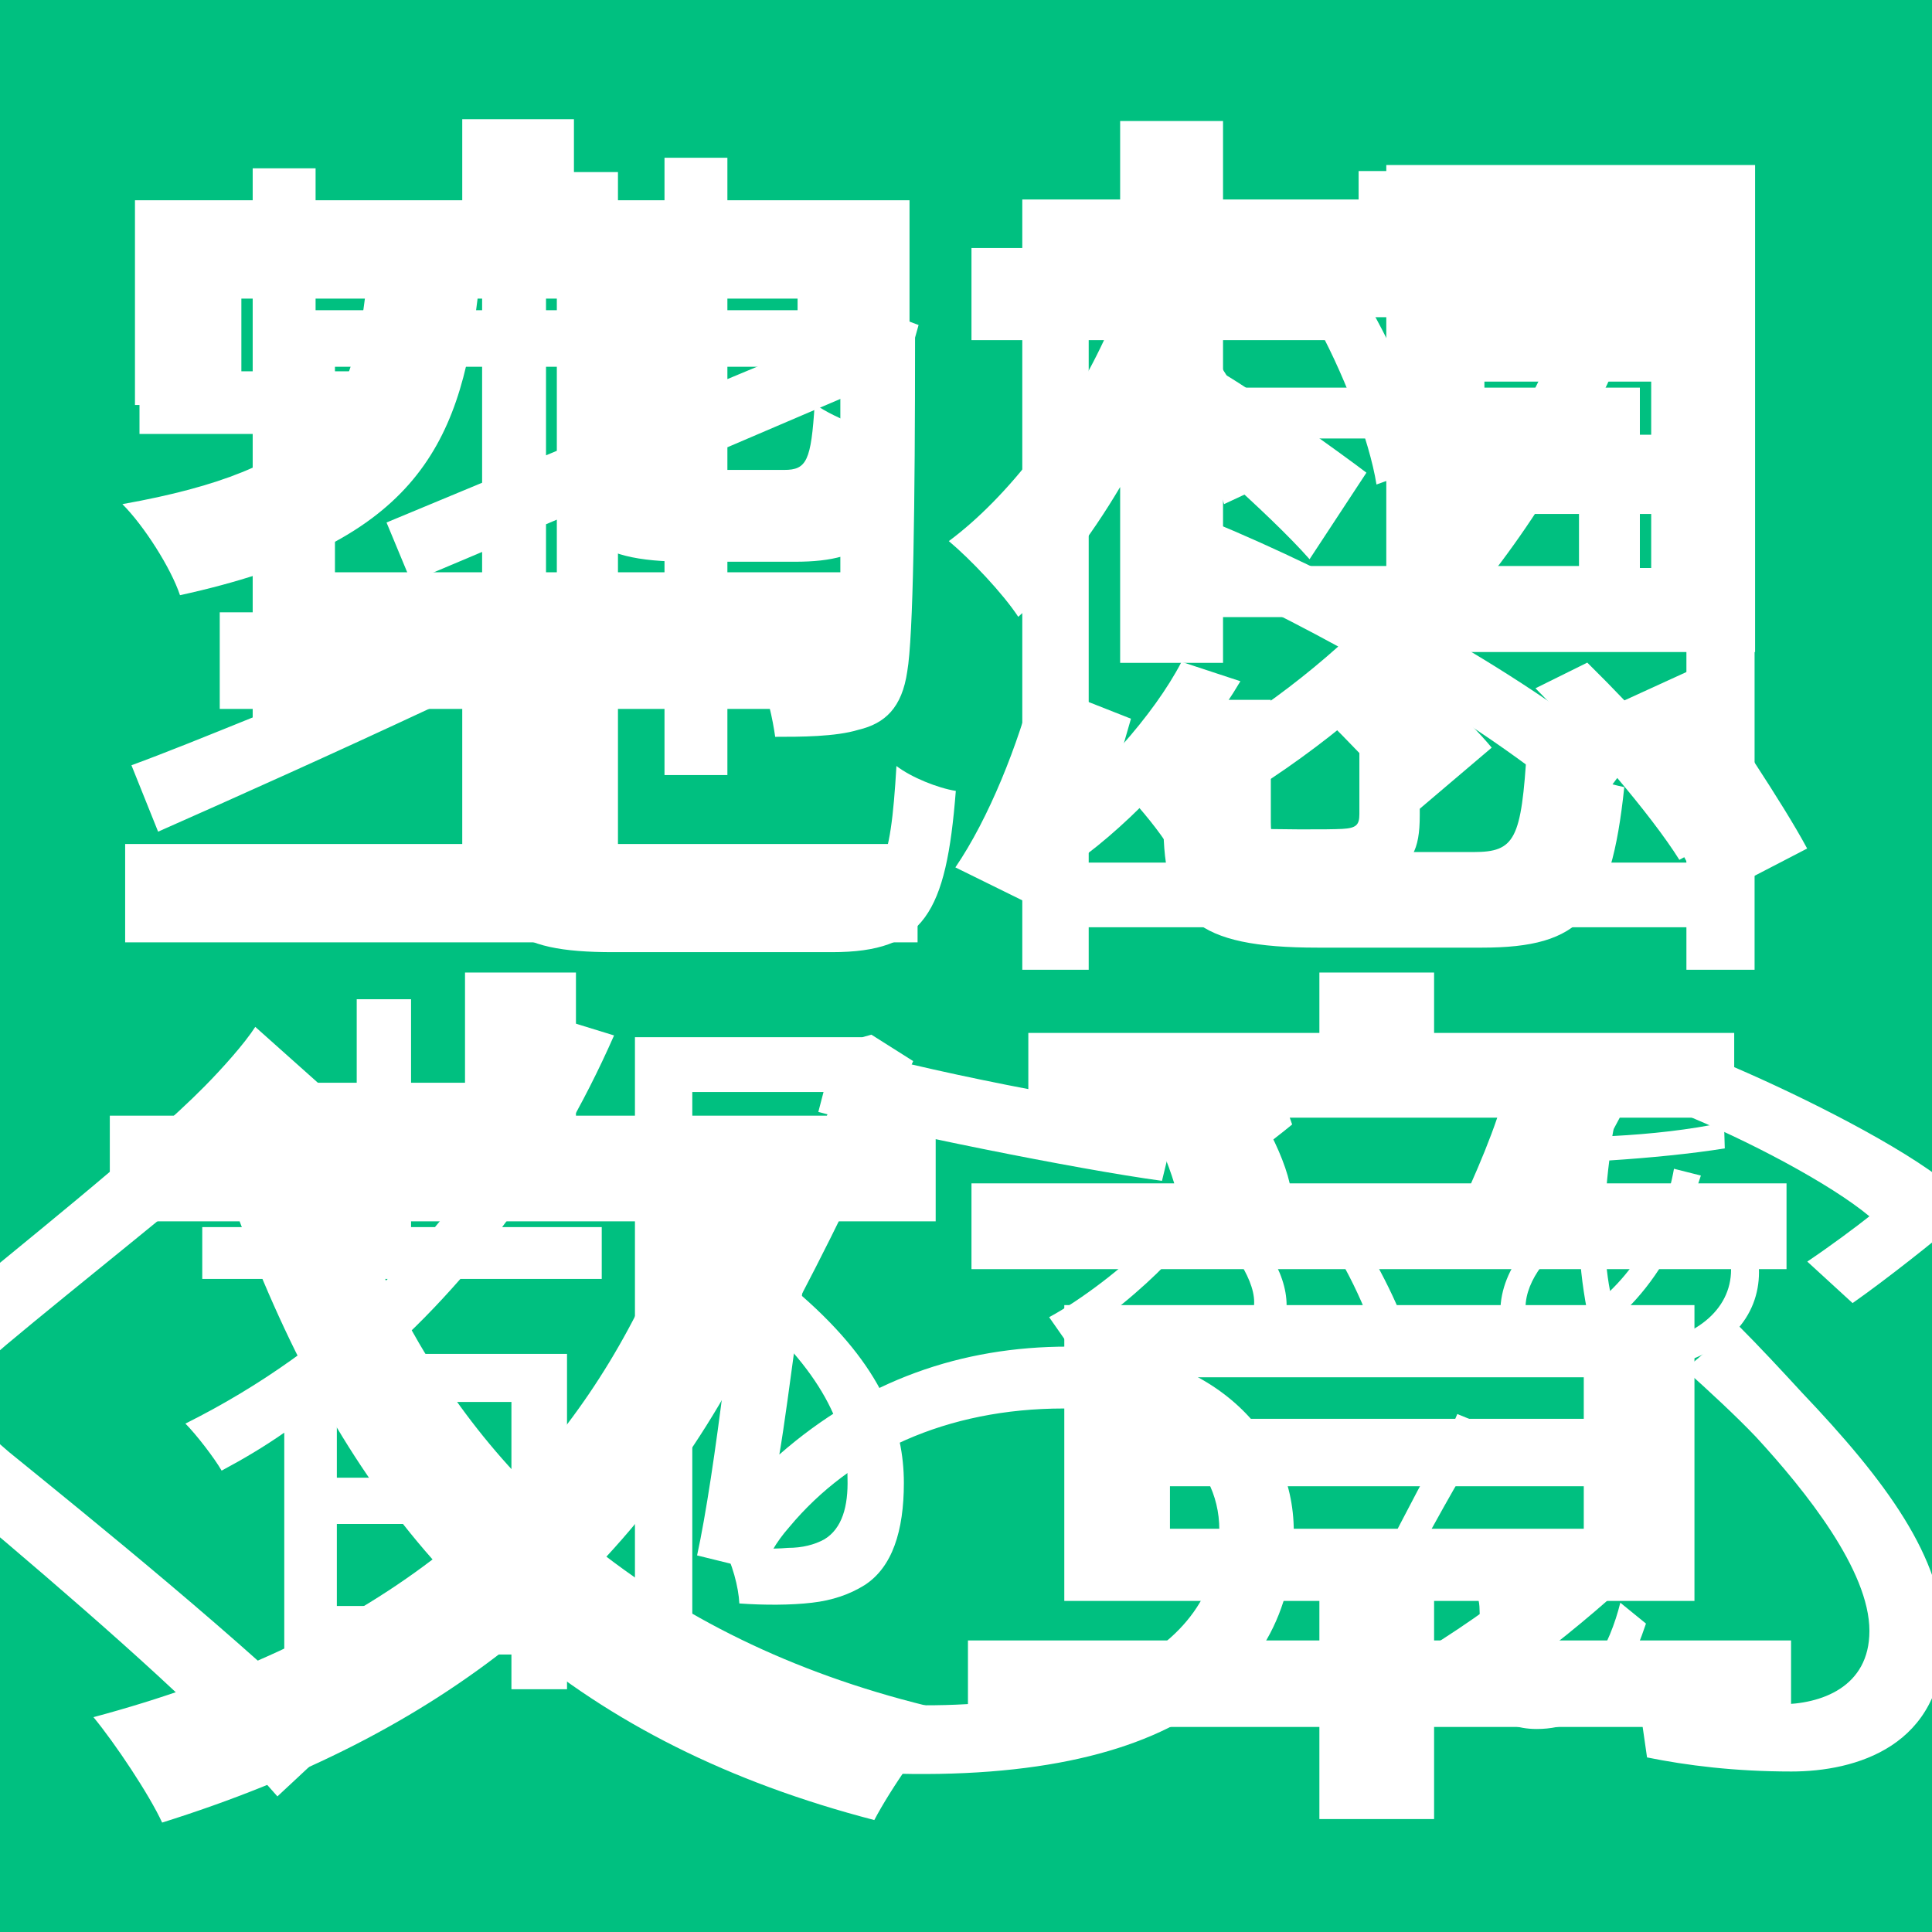
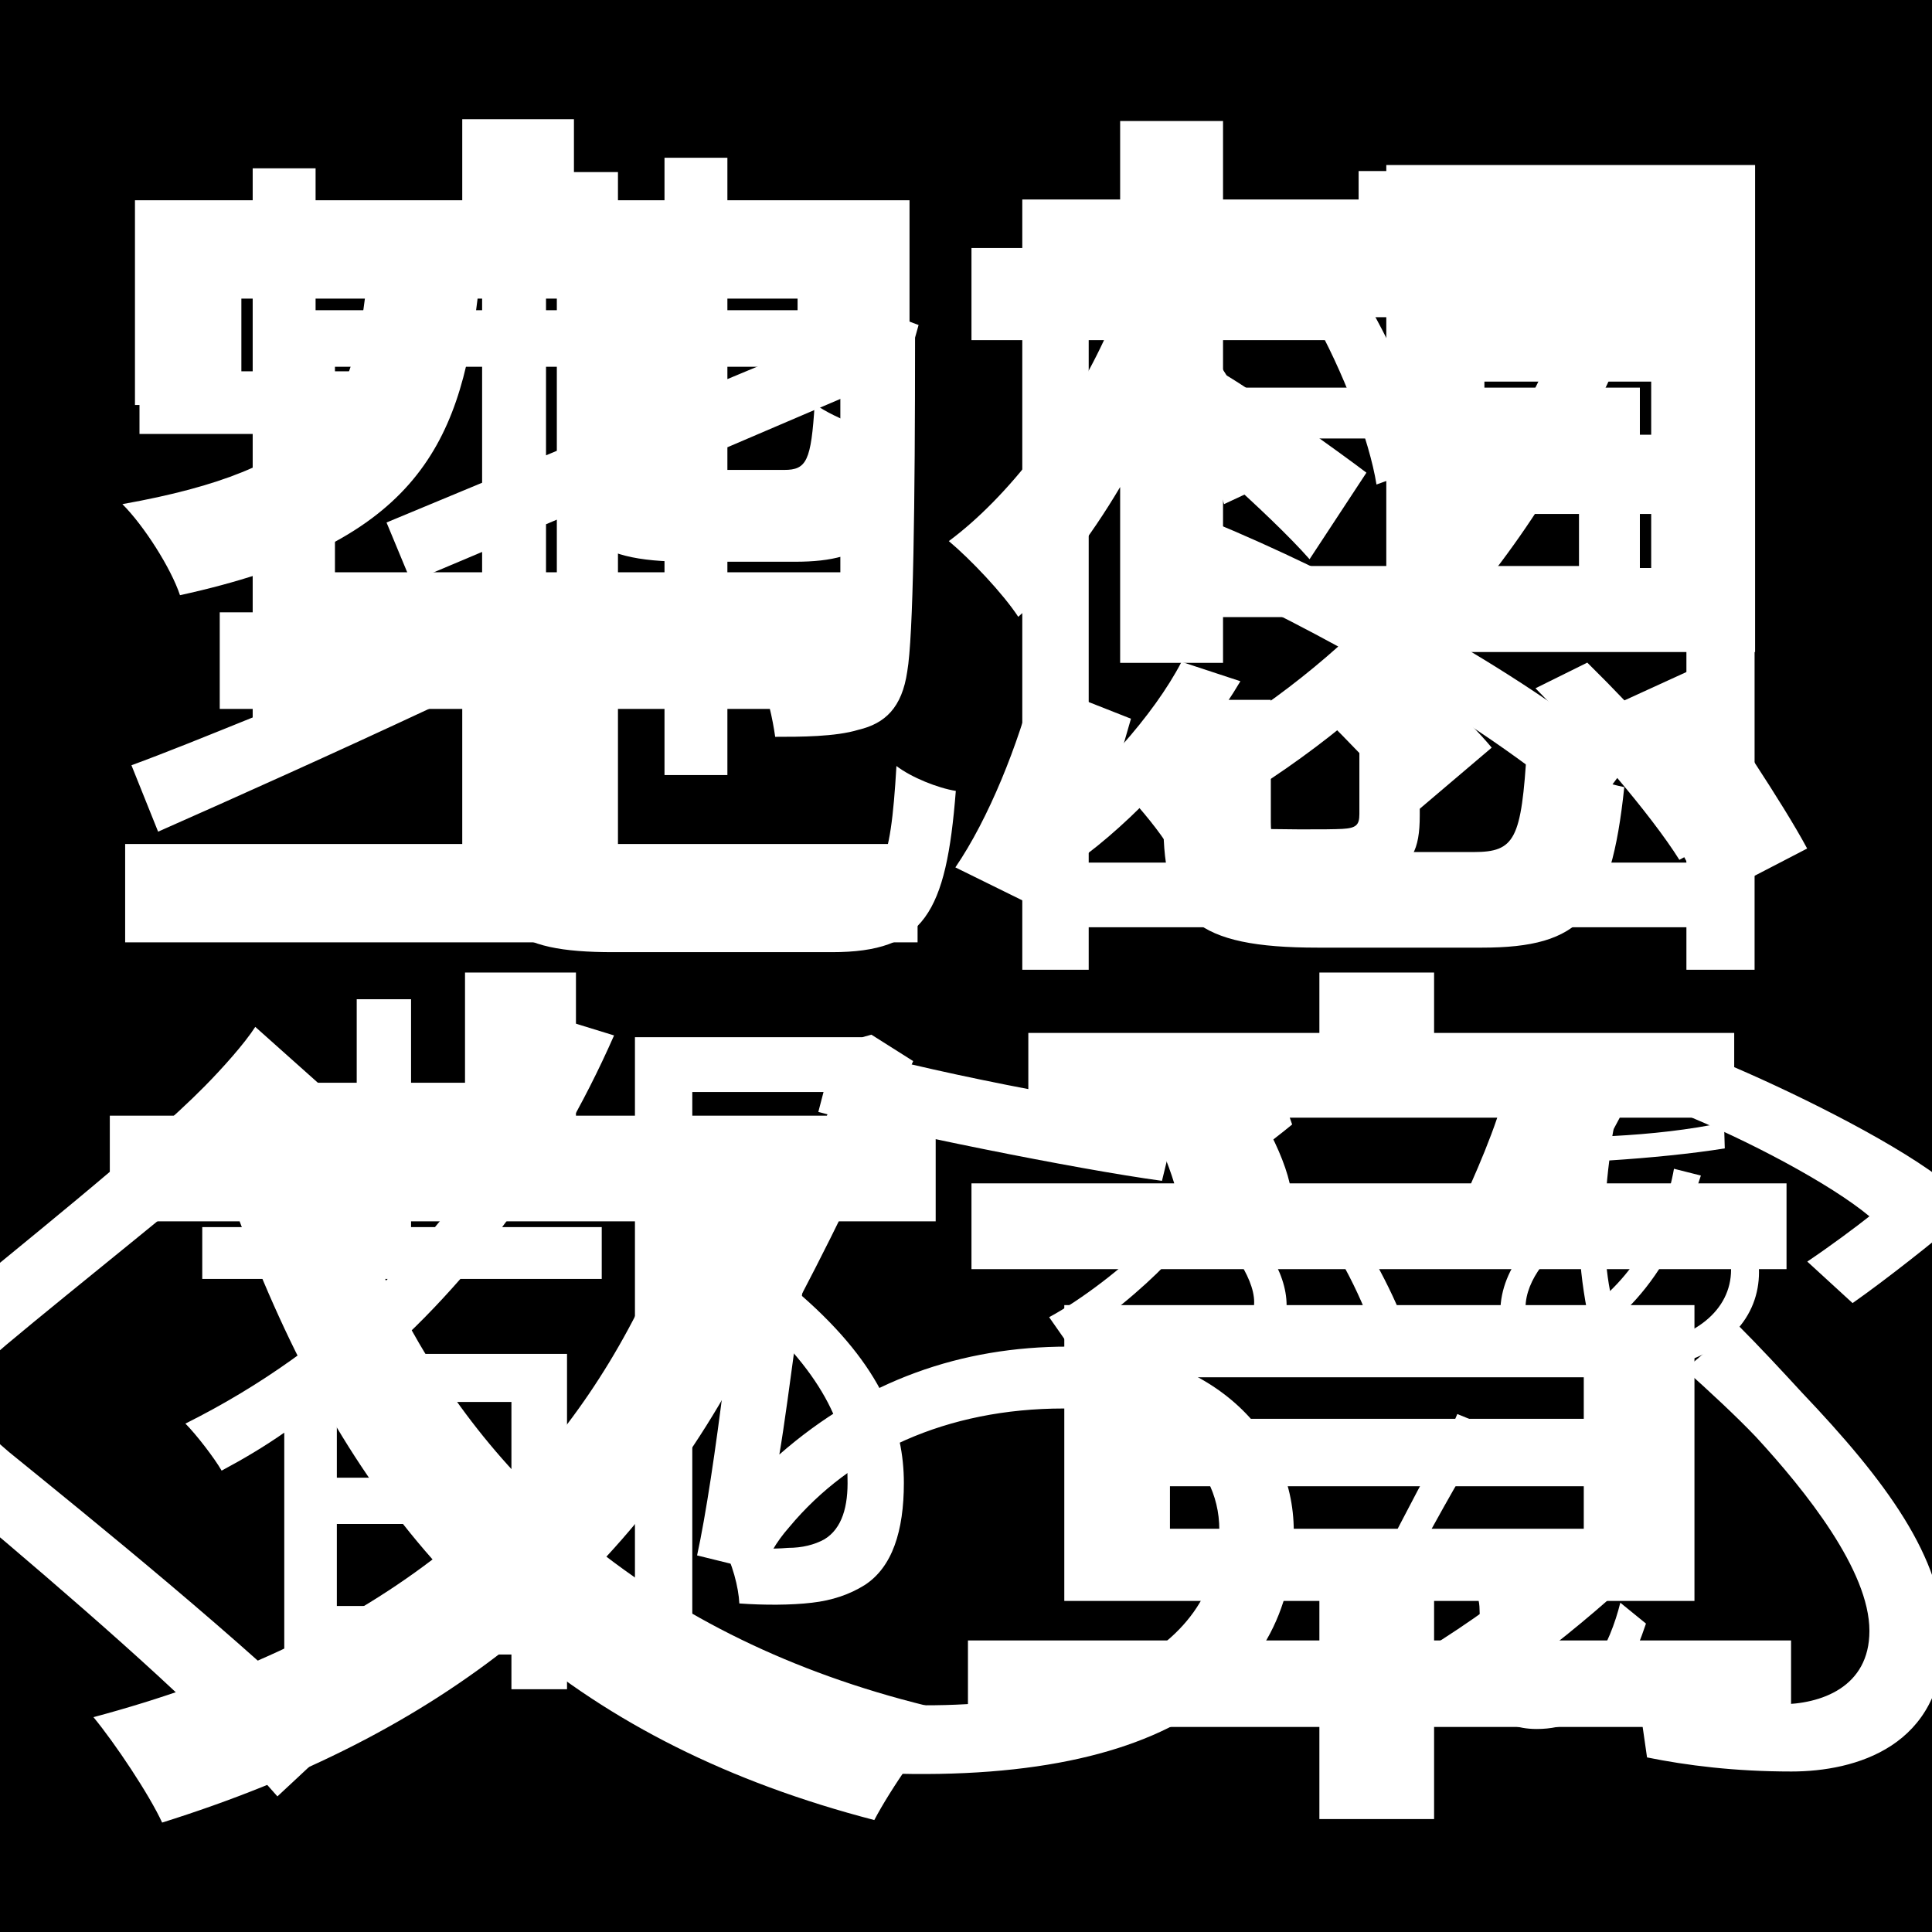
<svg xmlns="http://www.w3.org/2000/svg" viewBox="0 0 120 120">
  <style>
@font-face {
  font-family: 'Mochiy Pop P One';
  src: url('./MochiyPopOne-Regular.ttf') format('truetype');
  font-weight: normal;
  font-style: normal;
}
@font-face {
  font-family: 'Kosugi Maru';
  src: url('./KosugiMaru-Regular.ttf') format('truetype');
  font-weight: normal;
  font-style: normal;
}
@font-face {
  font-family: 'Noto Sans JP';
  src: url('./NotoSansJP-VariableFont_wght.ttf') format('truetype');
  font-weight: normal;
  font-style: normal;
}
</style>
-   <path d="M -2.7,-1.9 H 123 V 122 H -2.7 Z" fill="#00c080" id="back" />
+   <path d="M -2.7,-1.9 H 123 V 122 H -2.7 Z" id="back" />
  <path id="path" />
  <g font-family="ヒラギノ角ゴ ProN,モリサワ新ゴ,Noto Sans JP" font-weight="bold" font-size="56" text-anchor="middle" fill="#ffffff">
    <text y="55" x="59" letter-spacing="-2.7" lengthAdjust="spacingAndGlyphs" textLength="108">空想</text>
    <text y="108" x="59" letter-spacing="-2.7" lengthAdjust="spacingAndGlyphs" textLength="108">文章</text>
  </g>
  <g font-family="Mochiy Pop P One" text-anchor="middle" font-size="55" fill="#ffffff">
    <text y="56" x="60" letter-spacing="-2.7" lengthAdjust="spacingAndGlyphs" textLength="106">地図</text>
    <text y="108" x="61" letter-spacing="-2.7" lengthAdjust="spacingAndGlyphs" textLength="111">くらぶ</text>
  </g>
  <g font-family="HG丸ｺﾞｼｯｸM-PRO,Kosugi Maru" text-anchor="middle" fill="#ffffff">
    <text y="51" x="61.5" letter-spacing="1.8" lengthAdjust="spacingAndGlyphs" textLength="108" font-size="48">中京</text>
    <text y="102" x="34.5" letter-spacing="1.8" lengthAdjust="spacingAndGlyphs" textLength="54" font-size="48">都</text>
    <text y="84" x="88.5" letter-spacing="0.7" lengthAdjust="spacingAndGlyphs" textLength="54" font-size="24">ふぁ</text>
    <text y="106.5" x="91.5" letter-spacing="0.9" lengthAdjust="spacingAndGlyphs" textLength="30" font-size="24">ん</text>
  </g>
</svg>
